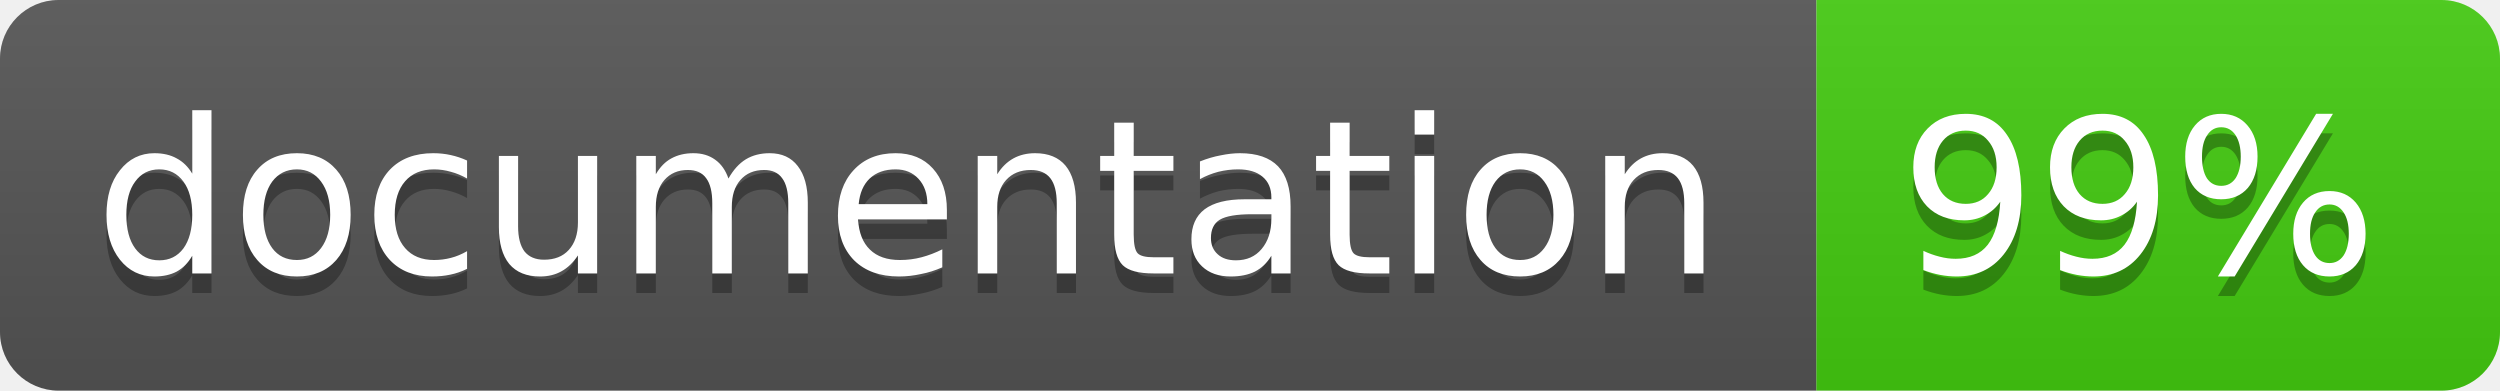
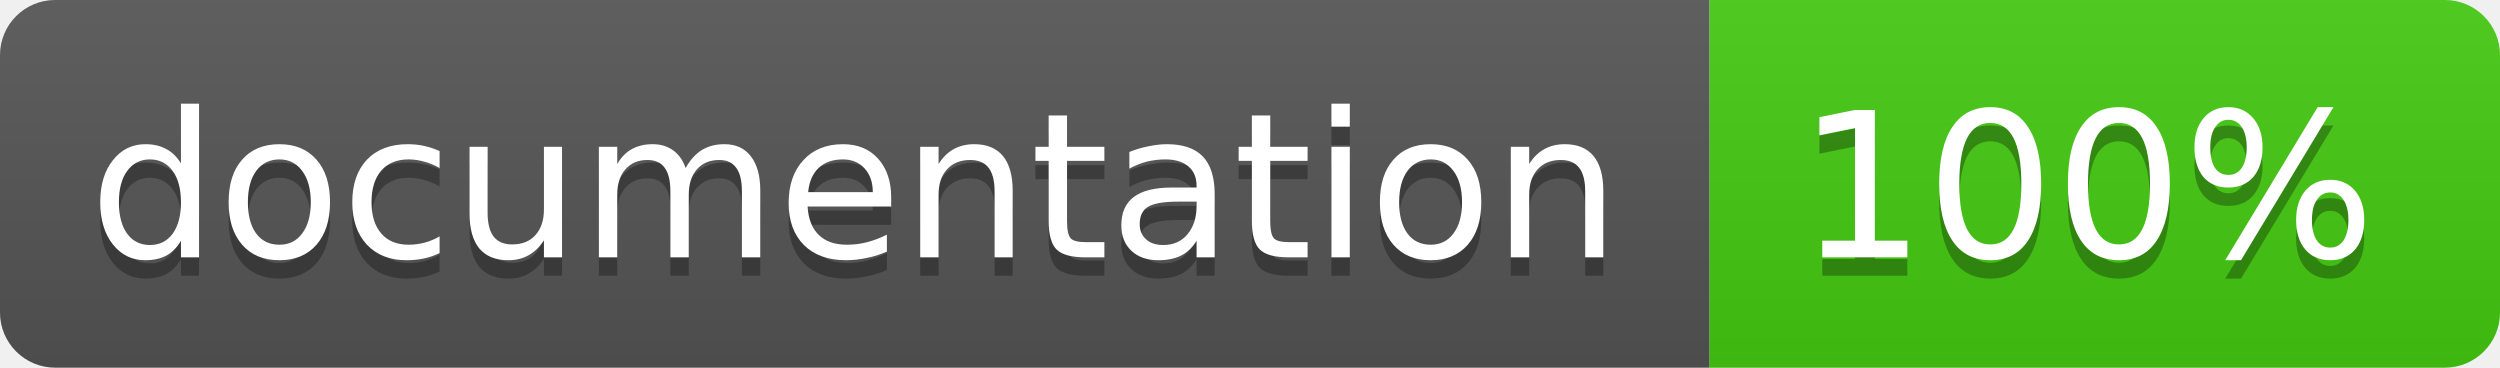
- <svg xmlns="http://www.w3.org/2000/svg" width="128" height="20">
+ <svg xmlns="http://www.w3.org/2000/svg" width="136" height="20">
  <linearGradient id="b" x2="0" y2="100%">
    <stop offset="0" stop-color="#bbb" stop-opacity=".1" />
    <stop offset="1" stop-opacity=".1" />
  </linearGradient>
  <clipPath id="a">
-     <rect width="128" height="20" rx="3" fill="#fff" />
+     <rect width="136" height="20" rx="3" fill="#fff" />
  </clipPath>
  <g clip-path="url(#a)">
    <path fill="#555" d="M0 0h93v20H0z" />
-     <path fill="#4c1" d="M93 0h35v20H93z" />
-     <path fill="url(#b)" d="M0 0h128v20H0z" />
+     <path fill="#4c1" d="M93 0h43v20H93z" />
+     <path fill="url(#b)" d="M0 0h136v20H0z" />
  </g>
  <g fill="#fff" text-anchor="middle" font-family="DejaVu Sans,Verdana,Geneva,sans-serif" font-size="11">
    <text x="46.5" y="15" fill="#010101" fill-opacity=".3">documentation</text>
    <text x="46.5" y="14">documentation</text>
-     <text x="109.5" y="15" fill="#010101" fill-opacity=".3">99%</text>
-     <text x="109.5" y="14">99%</text>
+     <text x="113.5" y="15" fill="#010101" fill-opacity=".3">100%</text>
+     <text x="113.5" y="14">100%</text>
  </g>
</svg>
